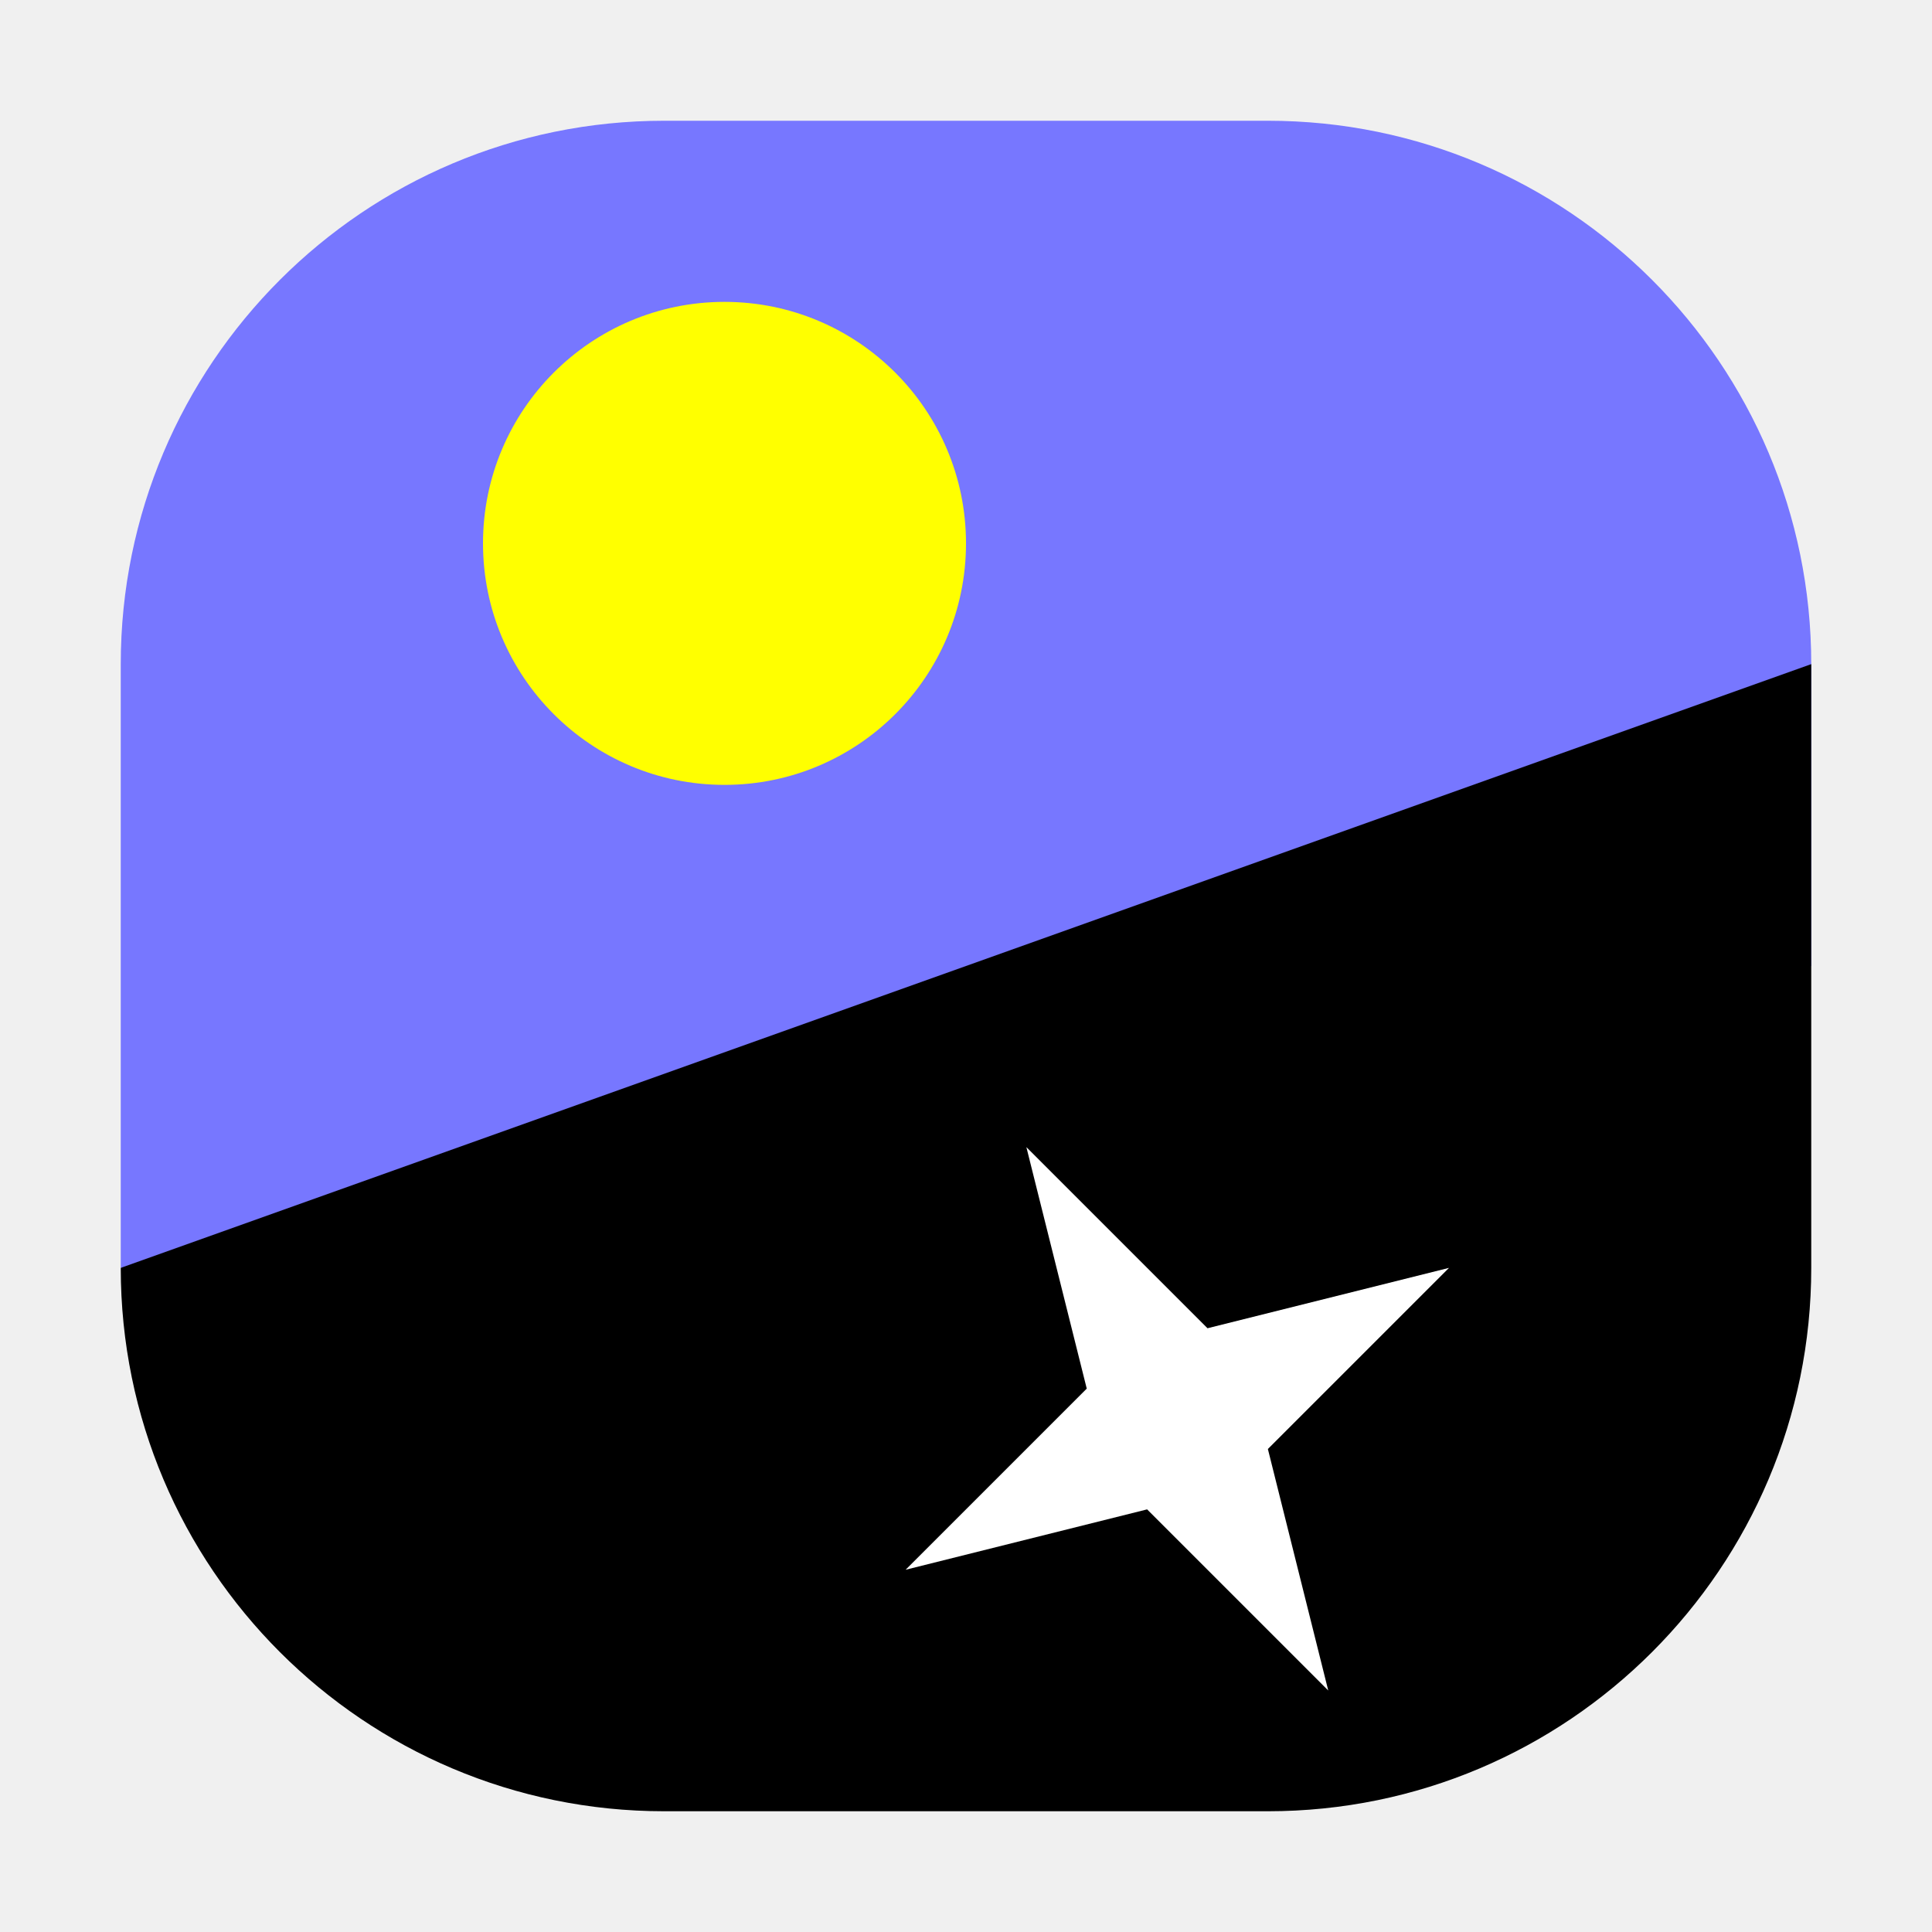
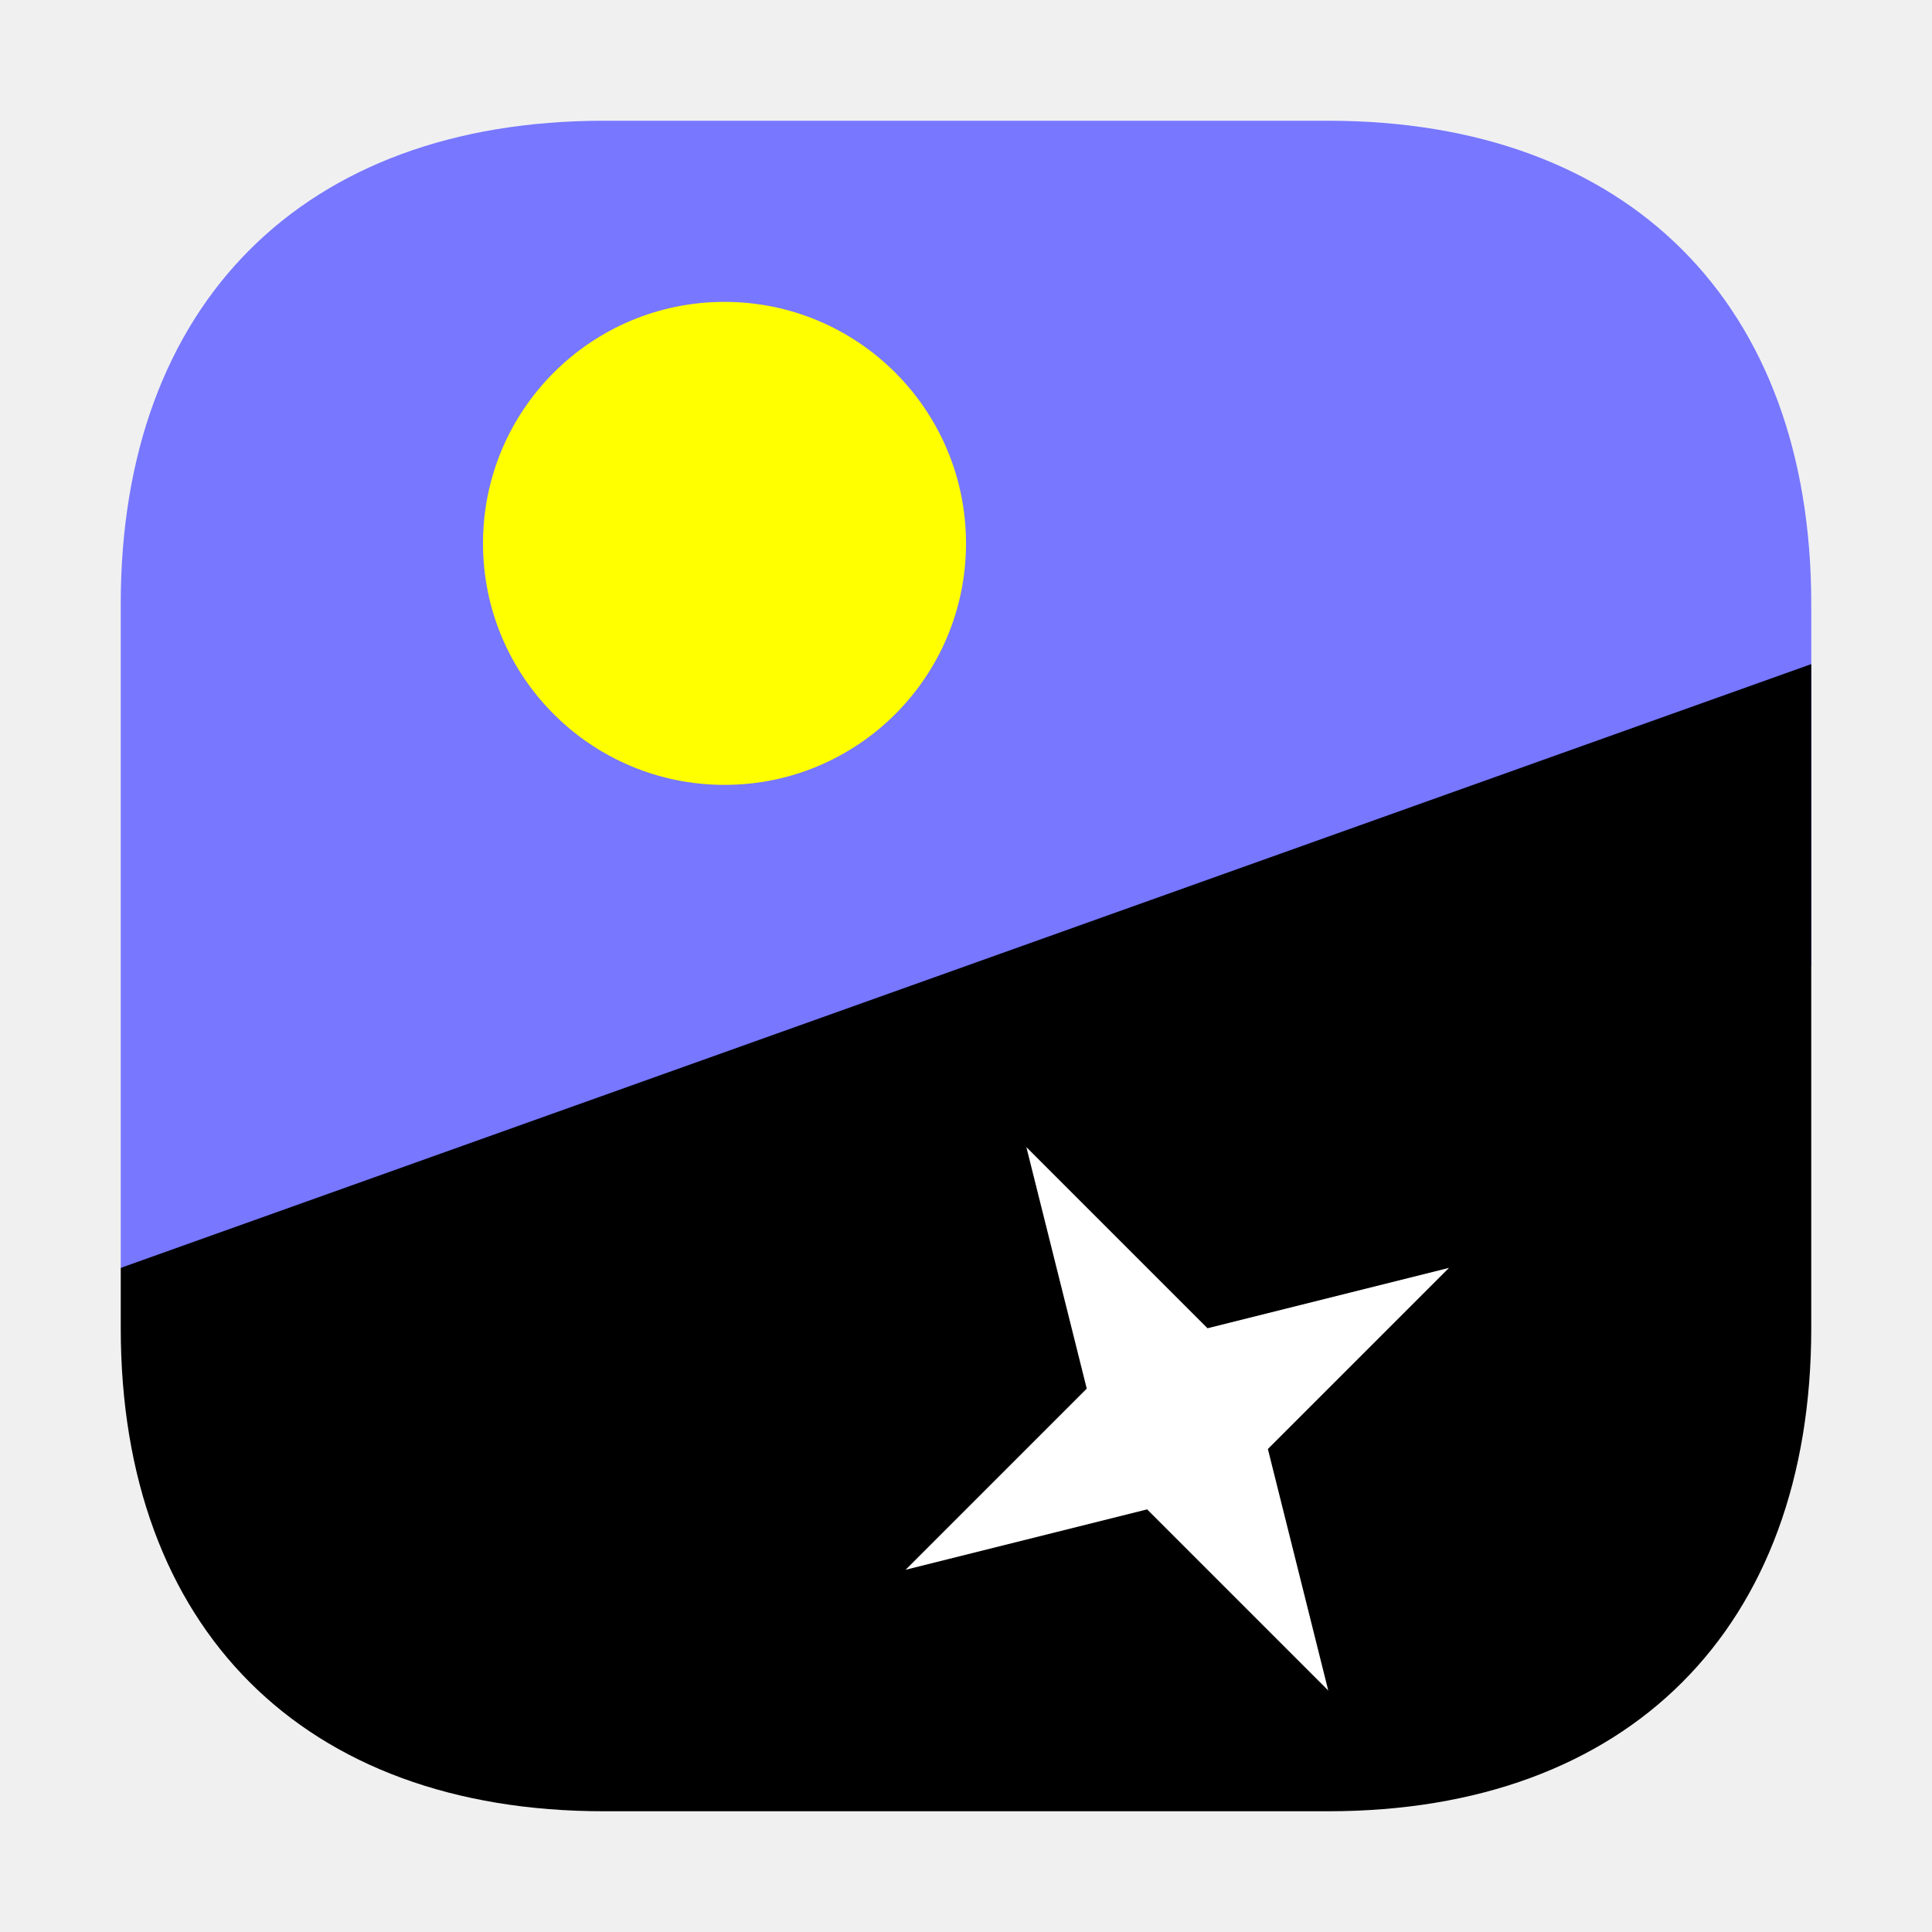
<svg xmlns="http://www.w3.org/2000/svg" width="32" height="32">
-   <path d="M30 16v-5a9 9 0 0 0-9-9H11a9 9 0 0 0-9 9v10zm0 0" style="fill:#77f;fill-opacity:1;fill-rule:nonzero;stroke:none" />
-   <path d="M30 11v10c0 4.965-4.027 9-9 9H11a9 9 0 0 1-9-9zm0 0" style="fill:#000;fill-opacity:1;fill-rule:nonzero;stroke:none" />
-   <path d="M8 9a4 4 0 0 0 4 4 4 4 0 0 0 4-4 4 4 0 0 0-8 0zm0 0" style="fill:#ff0;fill-opacity:1;fill-rule:nonzero;stroke:none" />
-   <path d="m24 21-3 3 1 4-3-3-4 1 3-3-1-4 3 3zm0 0" style="fill:#fff;fill-opacity:1;fill-rule:nonzero;stroke:none" />
+   <path d="M2 16v-6c0-4.97 3.03-8 8-8h12c4.97 0 8 3.03 8 8v11z" style="fill:#77f;fill-opacity:1;fill-rule:nonzero;stroke:none" transform="matrix(-1 0 0 1 32 0)" />
+   <path d="M2 11v11c0 4.965 3.027 8 8 8h12c4.97 0 8-3.03 8-8v-1z" style="fill:#000;fill-opacity:1;fill-rule:nonzero;stroke:none" transform="matrix(-1 0 0 1 32 0)" />
+   <path d="M24 9a4 4 0 0 1-4 4 4 4 0 0 1-4-4 4 4 0 0 1 8 0zm0 0" style="fill:#ff0;fill-opacity:1;fill-rule:nonzero;stroke:none" transform="matrix(-1 0 0 1 32 0)" />
+   <path d="m8 21 3 3-1 4 3-3 4 1-3-3 1-4-3 3zm0 0" style="fill:#fff;fill-opacity:1;fill-rule:nonzero;stroke:none" transform="matrix(-1 0 0 1 32 0)" />
</svg>
